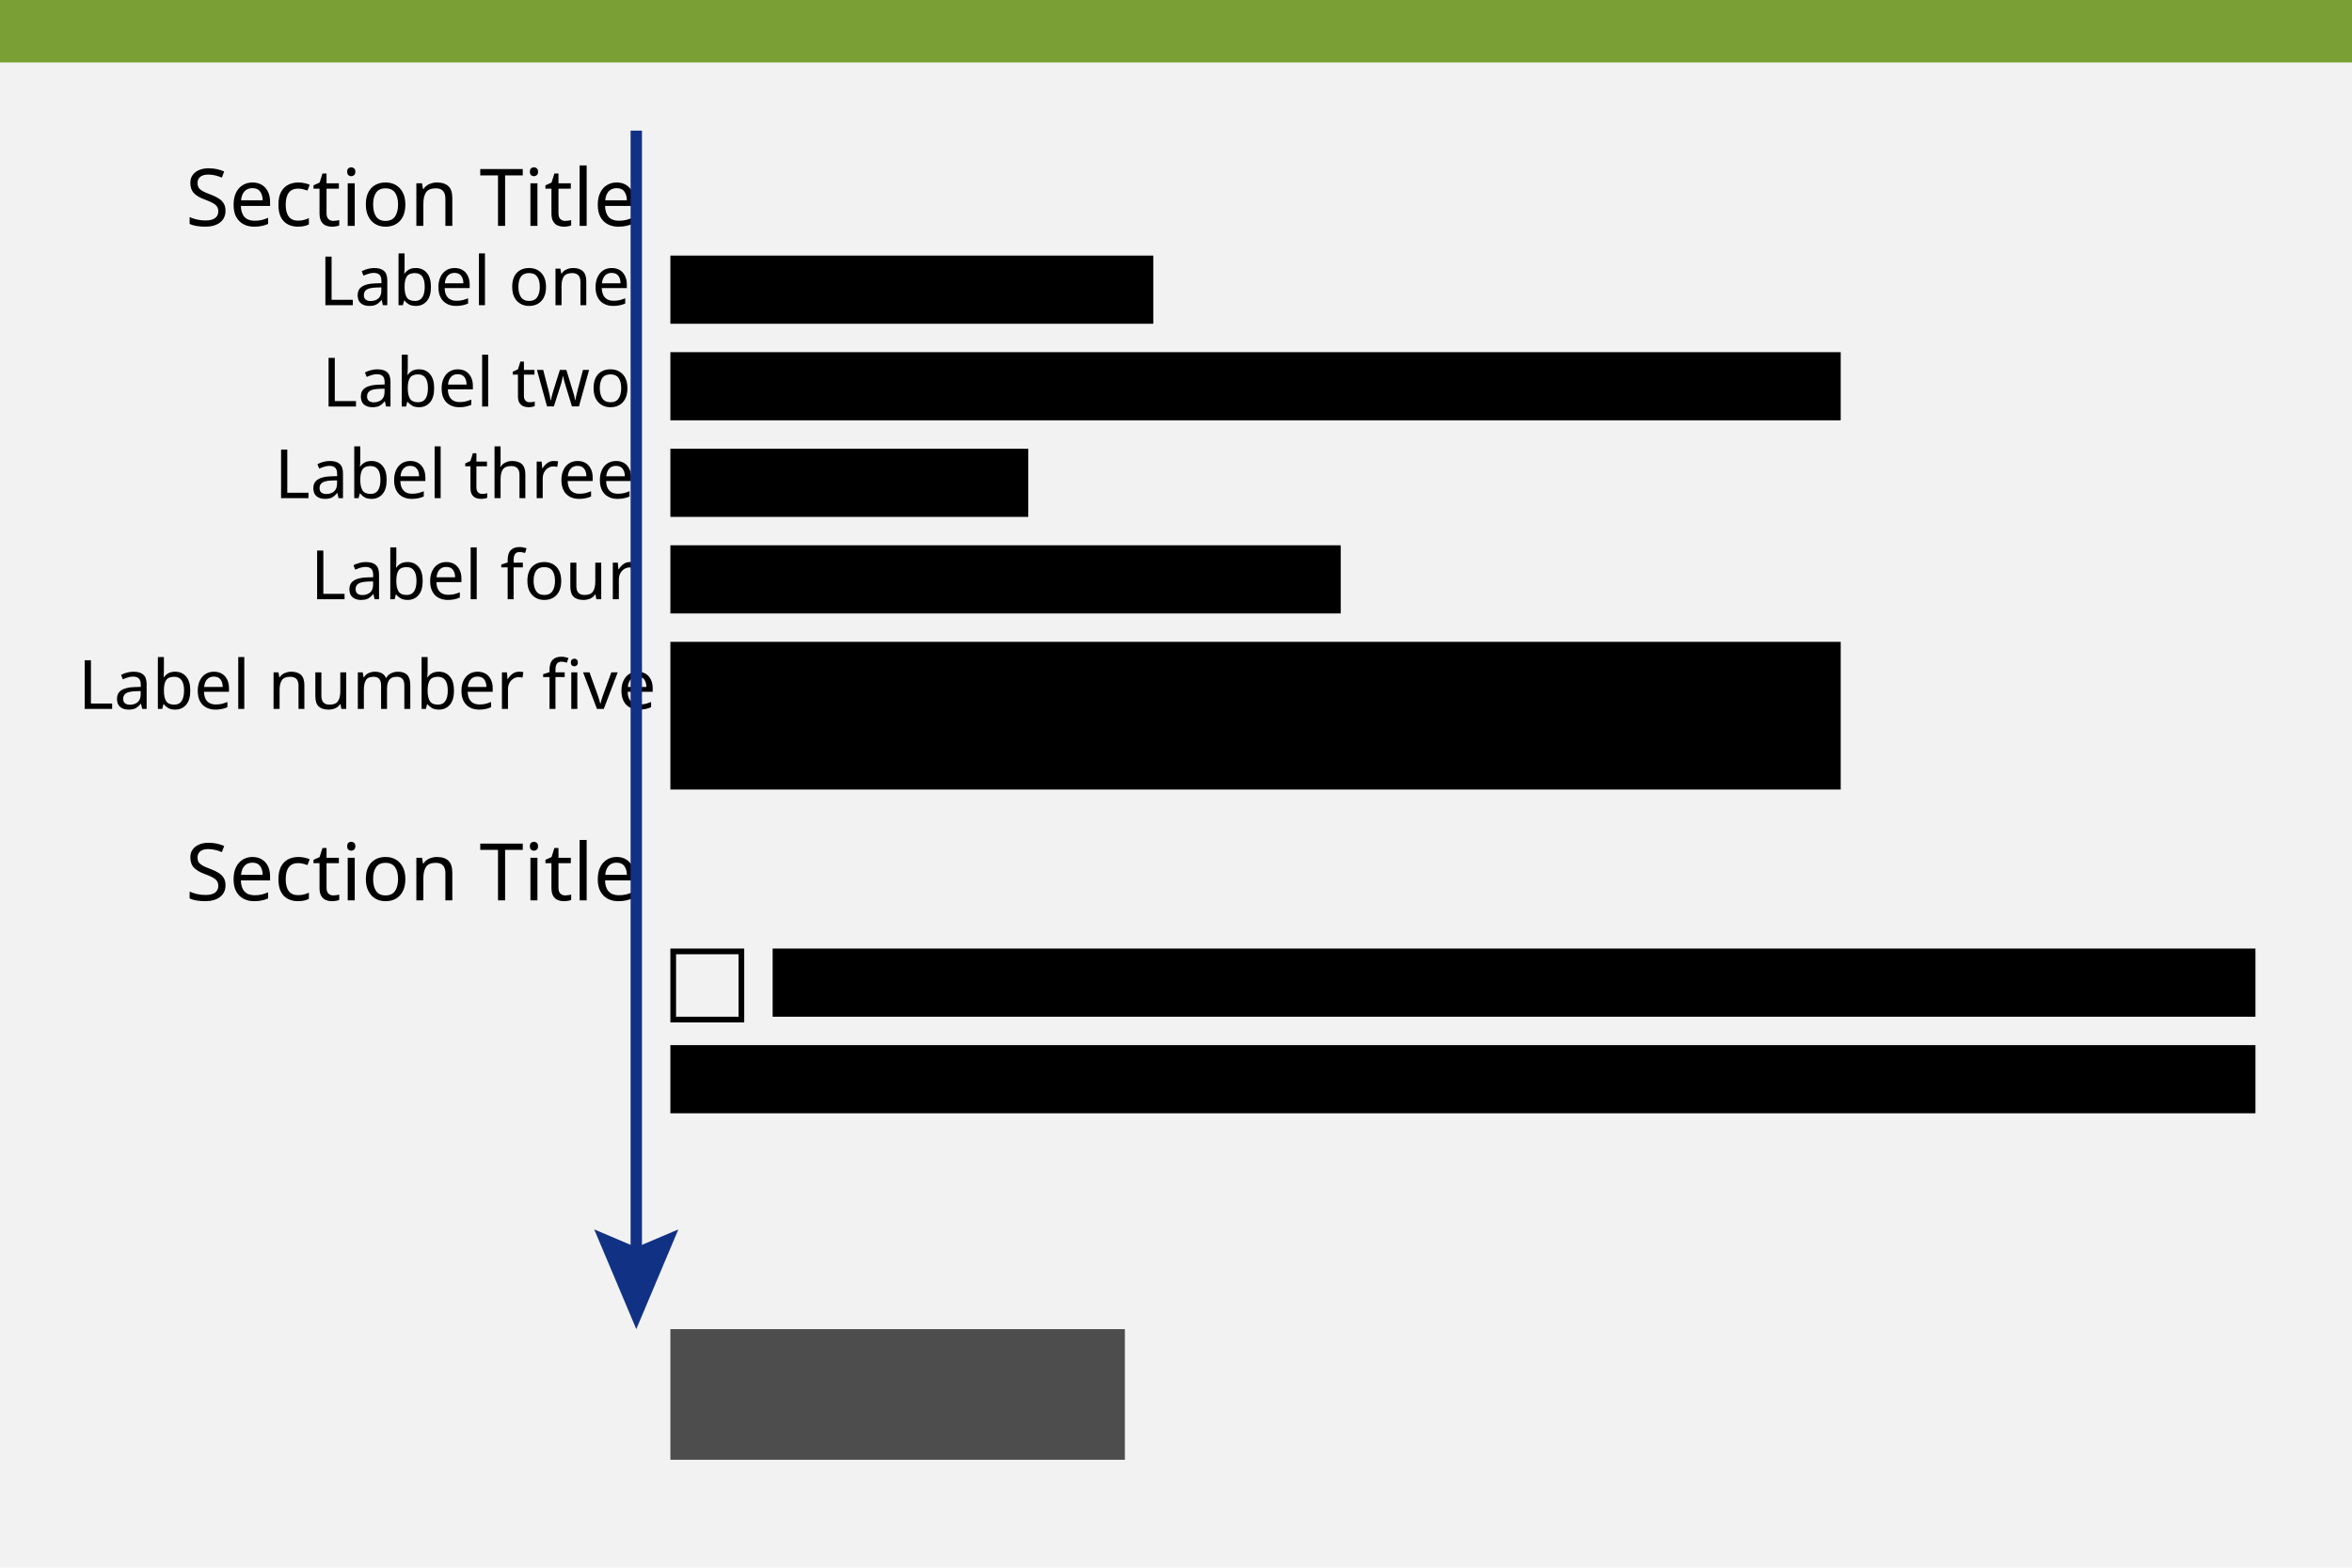
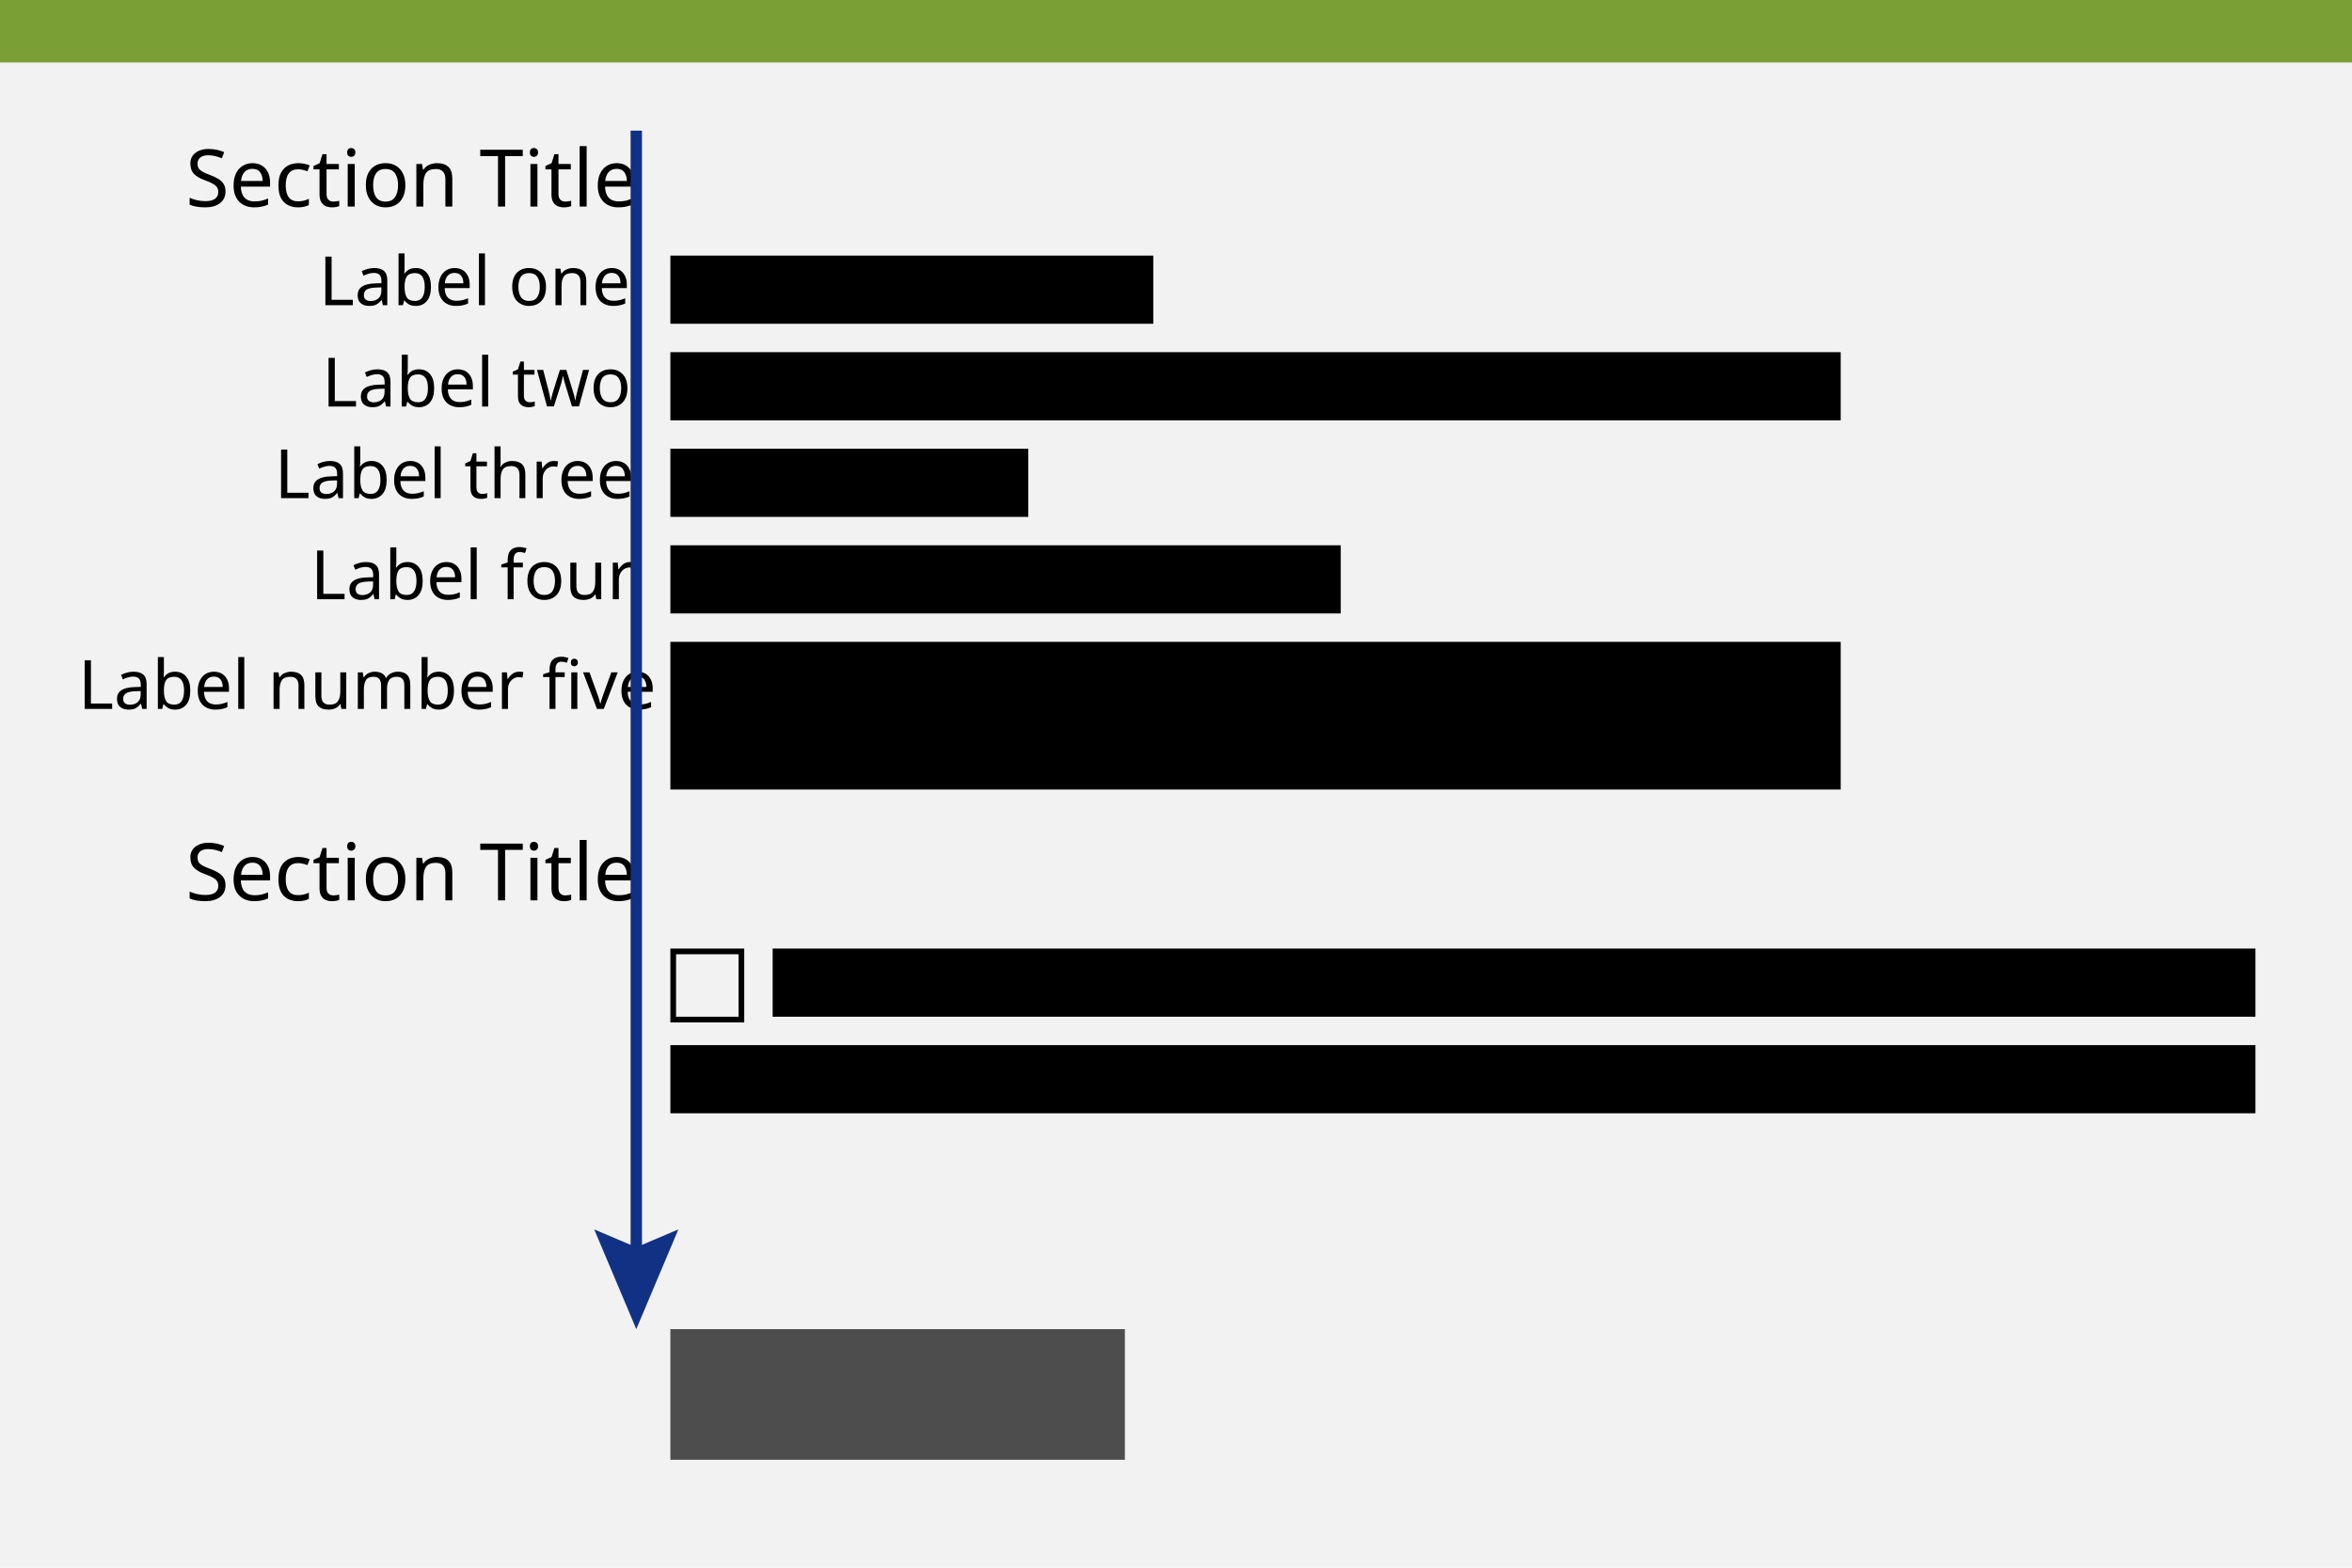
<svg xmlns="http://www.w3.org/2000/svg" version="1.1" id="Ebene_1" x="0px" y="0px" width="414px" height="276px" viewBox="0 0 414 276" style="enable-background:new 0 0 414 276;" xml:space="preserve">
  <rect y="7" style="fill:#F2F2F2;" width="414" height="269" />
-   <text transform="matrix(1 0 0 1 32.6621 39.7671)" style="font-family:'FranklinGothic-Medium'; font-size:14;">Section Title</text>
+   <text transform="matrix(1 0 0 1 32.6621 36.3652)" style="font-family:'FranklinGothic-Medium'; font-size:14;">Section Title</text>
  <text transform="matrix(1 0 0 1 32.6621 158.5166)" style="font-family:'FranklinGothic-Medium'; font-size:14;">Section Title</text>
  <text transform="matrix(1 0 0 1 56.1172 53.7344)" style="font-family:'FranklinGothic-Medium'; font-size:12;">Label one</text>
  <rect x="118" y="45" width="85" height="12" />
  <text transform="matrix(1 0 0 1 56.6797 71.5674)" style="font-family:'FranklinGothic-Medium'; font-size:12;">Label two</text>
  <rect x="118" y="62" width="206" height="12" />
  <text transform="matrix(1 0 0 1 48.3184 87.7065)" style="font-family:'FranklinGothic-Medium'; font-size:12;">Label three</text>
  <rect x="118" y="79" width="63" height="12" />
  <text transform="matrix(1 0 0 1 54.6641 105.498)" style="font-family:'FranklinGothic-Medium'; font-size:12;">Label four</text>
  <rect x="118" y="96" width="118" height="12" />
  <rect x="136" y="167" width="261" height="12" />
  <rect x="118" y="184" width="279" height="12" />
  <text transform="matrix(1 0 0 1 13.7539 124.8062)" style="font-family:'FranklinGothic-Medium'; font-size:12;">Label number five</text>
  <rect x="118" y="113" width="206" height="26" />
  <rect x="118" y="234" style="fill:#4D4D4D;" width="80" height="23" />
  <rect x="118.5" y="167.5" style="fill:#F2F2F2;stroke:#000000;stroke-miterlimit:10;" width="12" height="12" />
  <g>
    <line style="fill:#010318;" x1="112" y1="23" x2="112" y2="234" />
    <g>
      <line style="fill:none;stroke:#103184;stroke-width:2;stroke-miterlimit:10;" x1="112" y1="23" x2="112" y2="222" />
      <g>
        <polygon style="fill:#103184;" points="104.594,216.443 112,219.59 119.406,216.443 112,234    " />
      </g>
    </g>
  </g>
  <rect style="fill:#7A9F35;" width="414" height="11" />
</svg>
